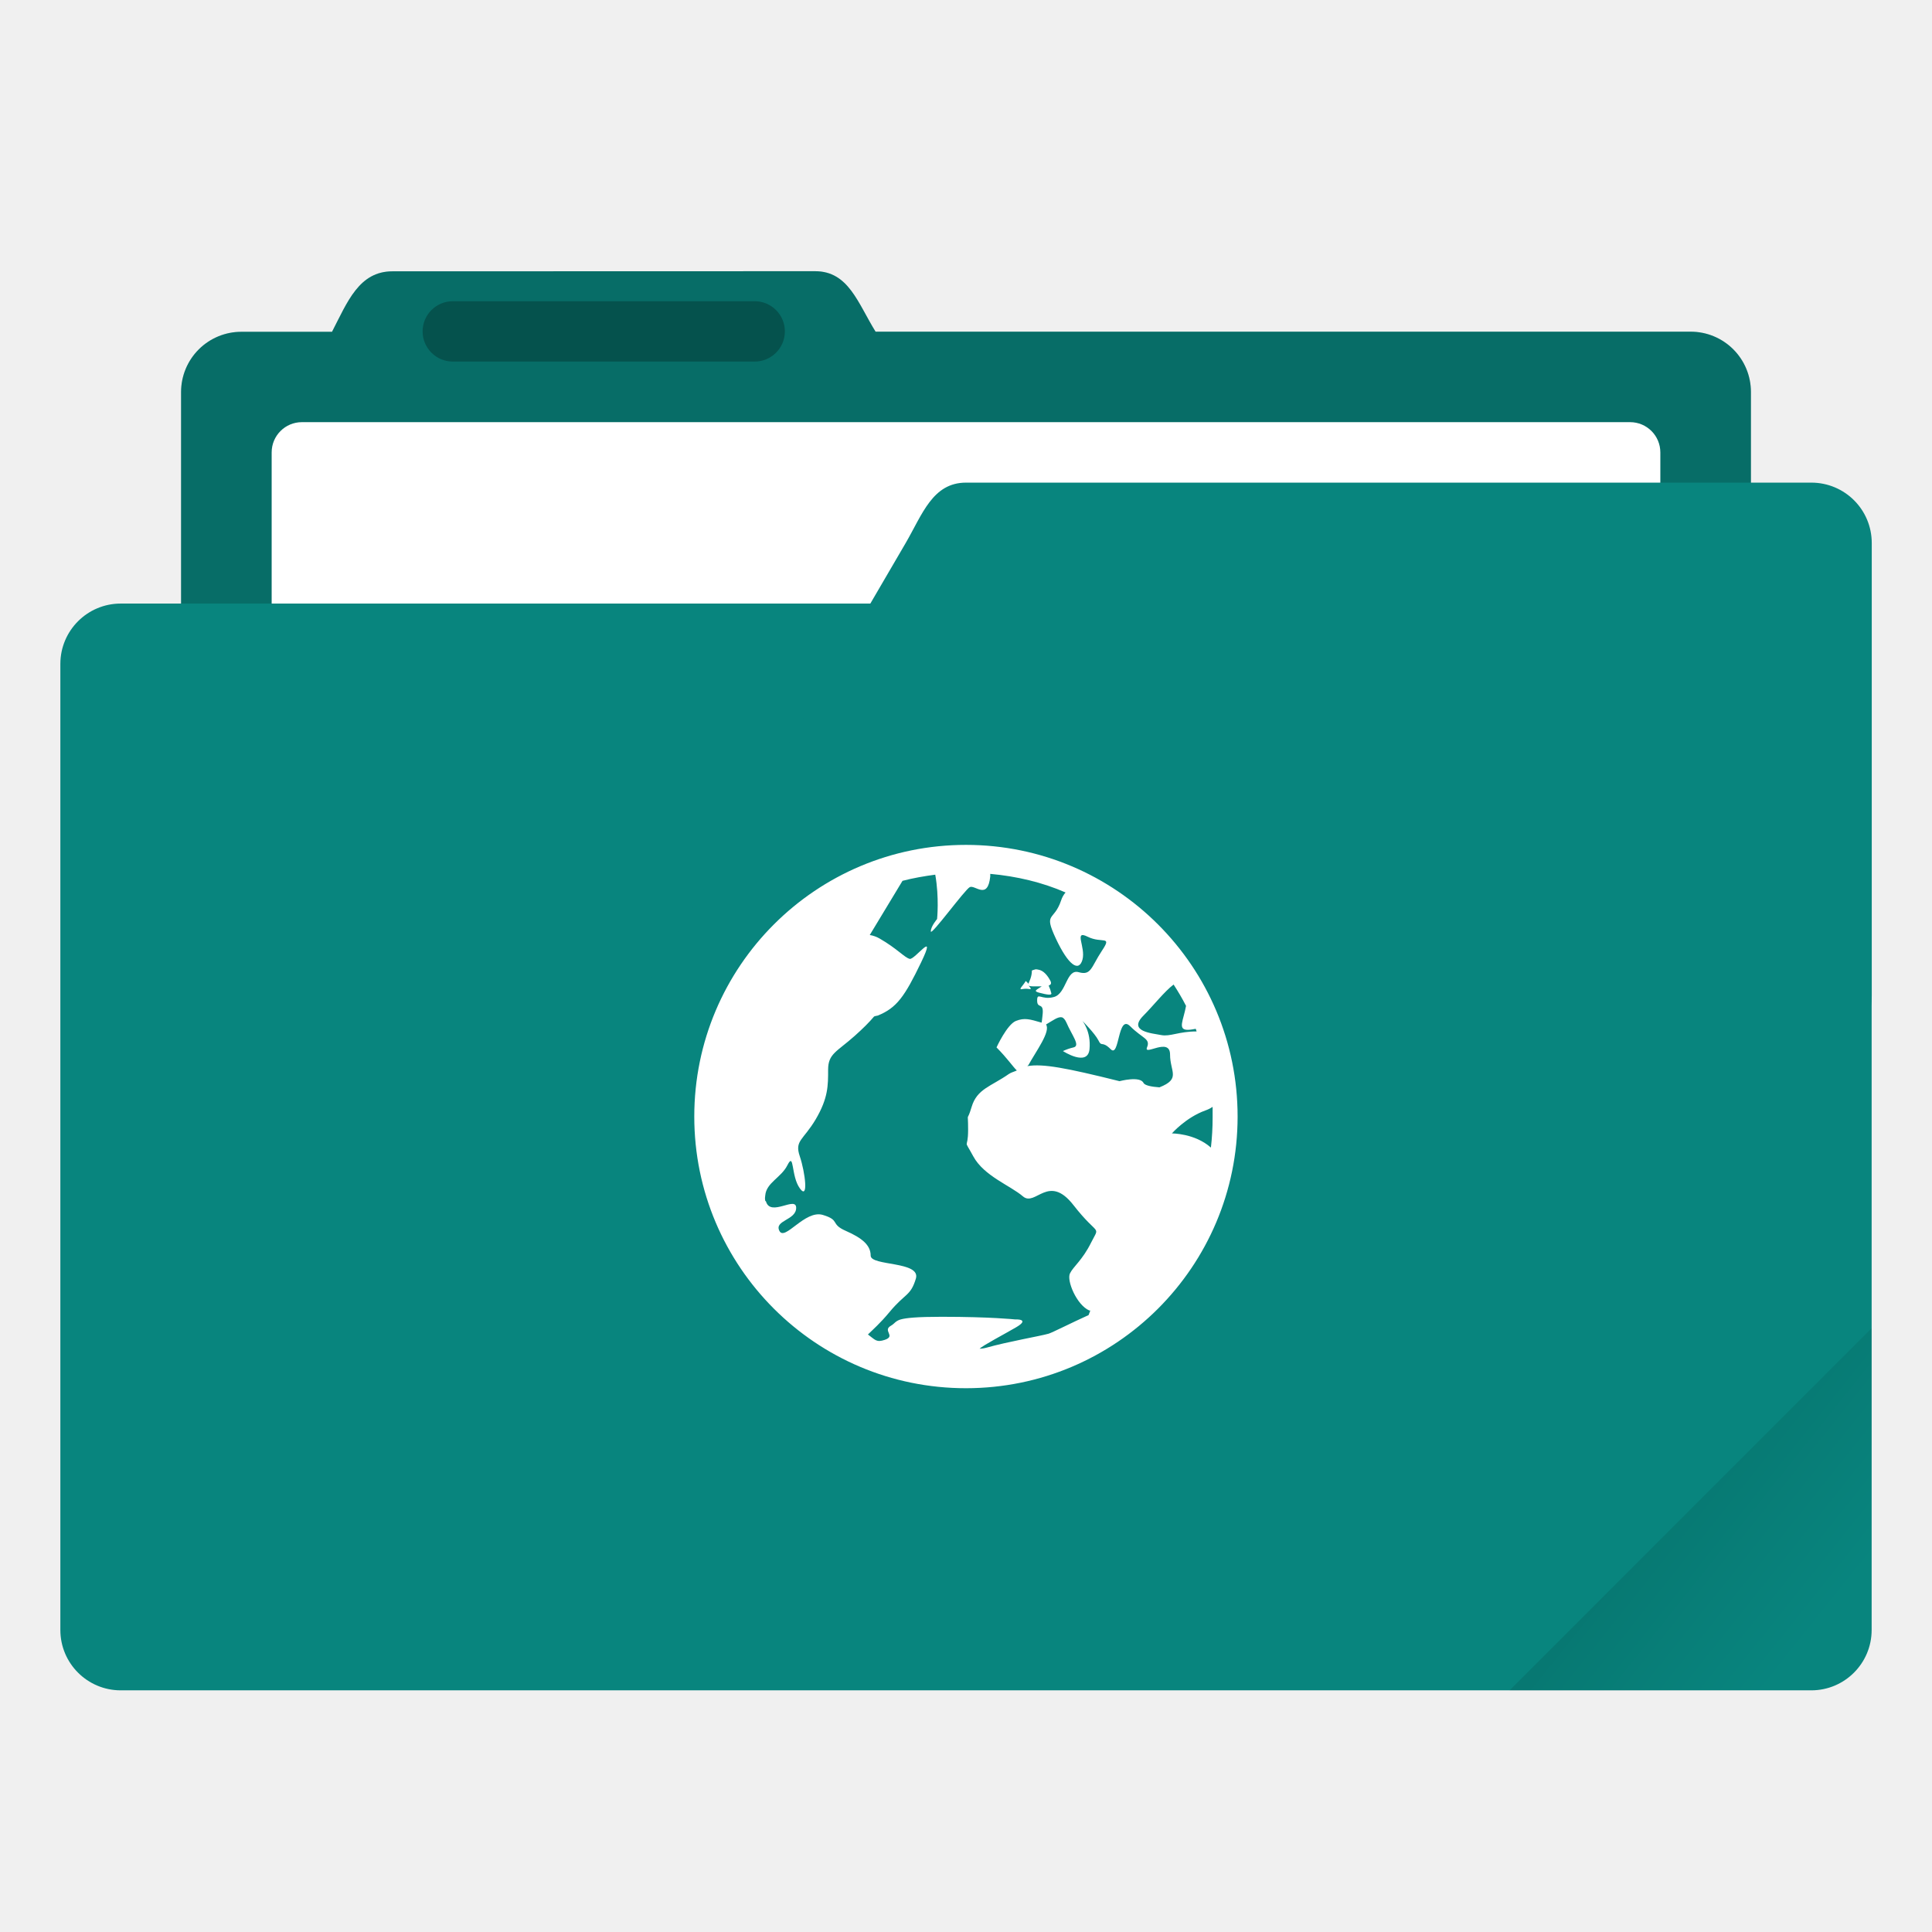
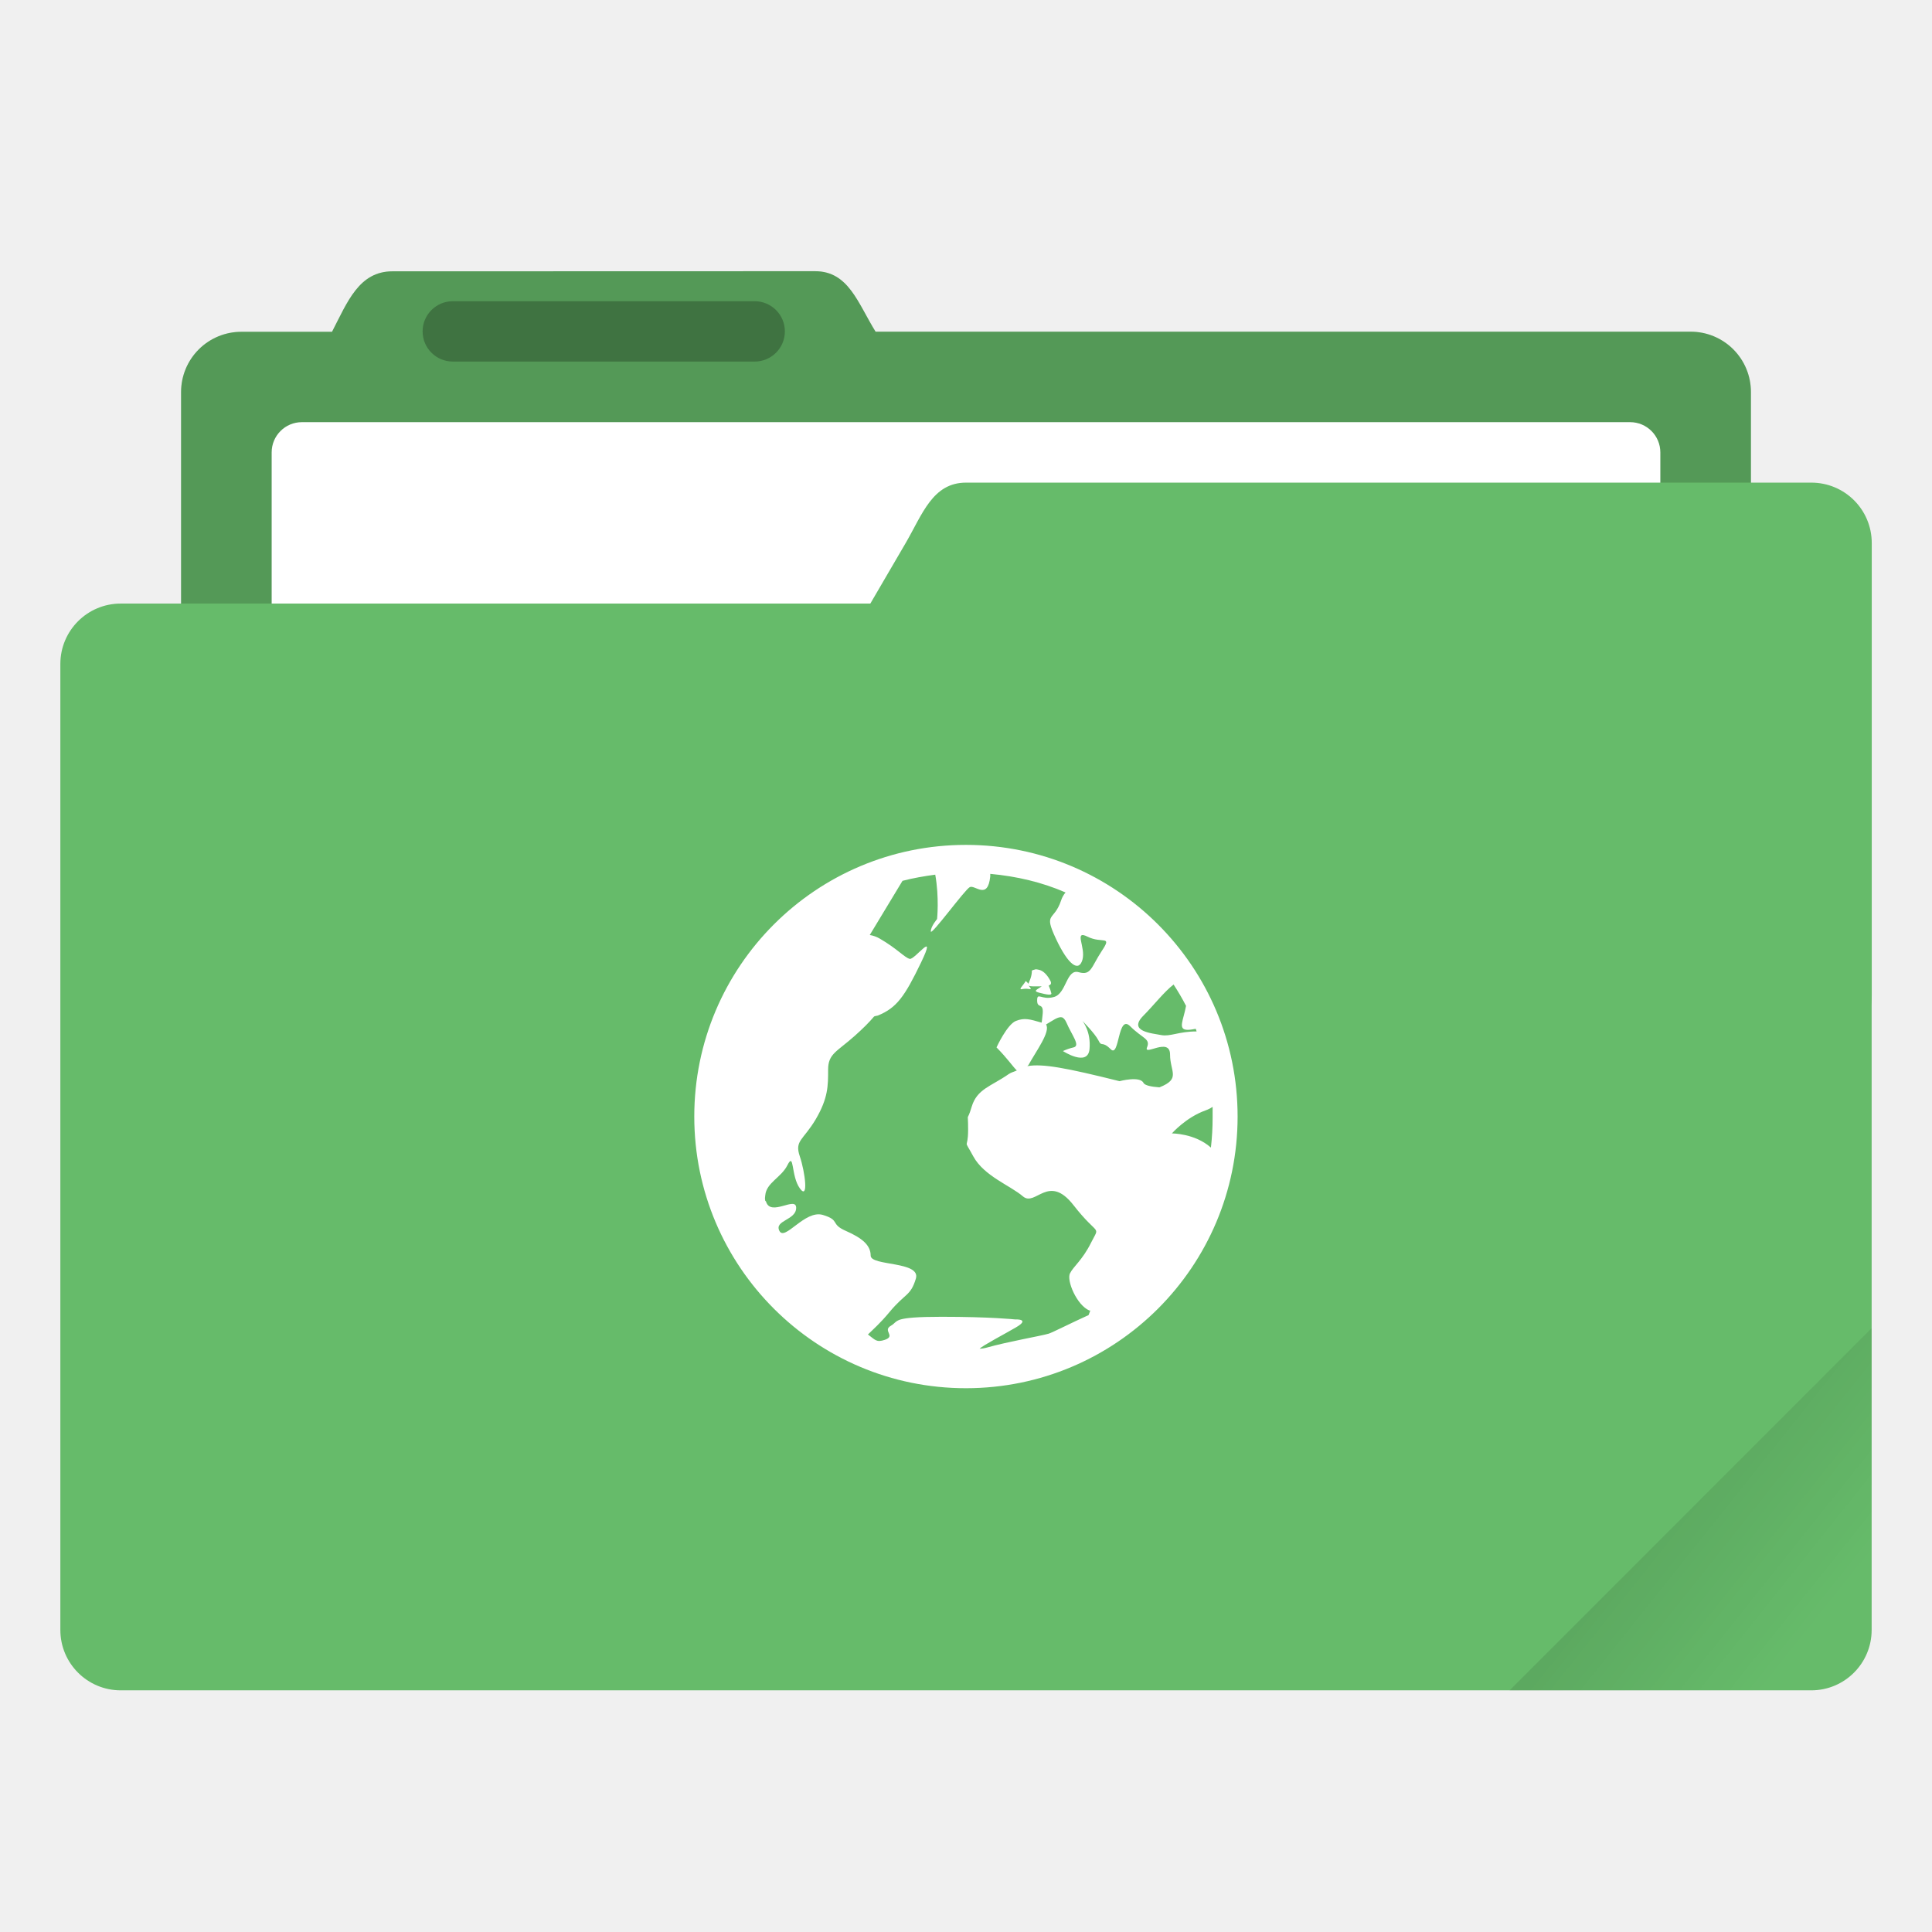
<svg xmlns="http://www.w3.org/2000/svg" width="64" height="64" version="1.1" viewBox="0 0 16.933 16.933">
  <defs>
    <linearGradient id="a" x1="-197.1" x2="-196.91" y1="217.68" y2="219.37" gradientTransform="rotate(-45 -338.07 -140.03)" gradientUnits="userSpaceOnUse">
      <stop offset="0" />
      <stop stop-opacity="0" offset="1" />
    </linearGradient>
  </defs>
  <g transform="translate(0 -280.07)">
-     <path d="M3.44 282.448c-.294 0-.395.269-.53.53h-.793a.528.528 0 0 0-.53.528v5.292c0 .293.237.53.53.53h12.7c.293 0 .529-.237.529-.53v-5.292a.528.528 0 0 0-.53-.529H7.674c-.155-.249-.236-.53-.53-.53z" fill="#08857e" paint-order="markers stroke fill" />
+     <path d="M3.44 282.448c-.294 0-.395.269-.53.53h-.793a.528.528 0 0 0-.53.528v5.292c0 .293.237.53.53.53h12.7c.293 0 .529-.237.529-.53v-5.292a.528.528 0 0 0-.53-.529H7.674c-.155-.249-.236-.53-.53-.53z" fill="#66bb6a" paint-order="markers stroke fill" />
    <path d="M3.44 282.448c-.294 0-.395.269-.53.53h-.793a.528.528 0 0 0-.53.528v5.292c0 .293.237.53.53.53h12.7c.293 0 .529-.237.529-.53v-5.292a.528.528 0 0 0-.53-.529H7.674c-.155-.249-.236-.53-.53-.53z" opacity=".18" paint-order="markers stroke fill" />
    <rect x="2.381" y="283.77" width="12.171" height="5.027" ry=".265" fill="#fff" paint-order="markers stroke fill" />
-     <rect x=".529" y="285.36" width="15.875" height="9.525" ry=".529" fill="#08857e" paint-order="markers stroke fill" />
-     <path d="M8.467 284.3h7.408c.293 0 .53.236.53.53v3.968c0 .293-.237.529-.53.529H6.152c-.294 0-.677-.276-.53-.53l2.316-3.968c.147-.253.236-.529.529-.529z" fill="#08857e" paint-order="markers stroke fill" />
+     <rect x=".529" y="285.36" width="15.875" height="9.525" ry=".529" fill="#66bb6a" paint-order="markers stroke fill" />
+     <path d="M8.467 284.3h7.408c.293 0 .53.236.53.53v3.968c0 .293-.237.529-.53.529H6.152c-.294 0-.677-.276-.53-.53l2.316-3.968c.147-.253.236-.529.529-.529z" fill="#66bb6a" paint-order="markers stroke fill" />
    <rect x="3.704" y="282.71" width="3.175" height=".529" ry=".265" opacity=".25" paint-order="stroke markers fill" />
    <path d="M8.467 287.475a2.381 2.381 0 0 0-2.382 2.381 2.381 2.381 0 0 0 2.382 2.381 2.381 2.381 0 0 0 2.38-2.38 2.381 2.381 0 0 0-2.38-2.382zm.212.254c.232.021.456.074.66.163a.2.2 0 0 0-.039.07c-.063.188-.156.098-.046.334.11.235.201.296.233.186.031-.11-.08-.265.046-.202s.218-.017.124.124c-.094.142-.092.218-.202.187-.11-.032-.107.186-.217.217s-.148-.047-.148.031c0 .079.063.006.047.132-.005.039-.004.046-.008.062-.103-.03-.149-.045-.225-.015-.078.031-.17.232-.17.232.097.098.143.169.178.202-.022.011-.048.016-.07.031-.157.11-.279.13-.326.288-.047.157-.031.013-.031.201 0 .189-.048.061.046.234.094.172.325.255.435.35.11.093.223-.206.443.077.22.282.234.169.155.326-.078.157-.155.209-.186.271-.032.063.06.28.17.326h.008l-.015.04c-.142.064-.317.153-.35.163-.077.022-.351.068-.55.124-.026.007-.046.007-.055.008.024-.027.221-.13.318-.187.133-.077-.008-.07-.008-.07s-.211-.023-.644-.023c-.216 0-.31.01-.357.023a.122.122 0 0 0-.047.024c-.012.01-.02.02-.039.031-.078.044.046.09-.054.124-.075.025-.084 0-.148-.047.046-.045.109-.1.187-.194.14-.17.186-.14.233-.295.047-.155-.396-.109-.396-.202 0-.093-.077-.155-.218-.217-.141-.062-.045-.093-.202-.14-.157-.046-.333.233-.38.14-.047-.093.147-.093.147-.202 0-.106-.223.08-.264-.054 0-.005-.007-.005-.007-.008-.004-.02-.002-.032 0-.047.01-.112.139-.155.194-.264.062-.124.03.093.109.202.078.109.047-.14 0-.28-.048-.14.03-.14.14-.326.109-.186.108-.295.108-.434 0-.14.076-.156.233-.296.072-.064.128-.12.17-.17.011-.005.021-.005.032-.008.166-.067.236-.167.38-.466.144-.3-.056-.02-.1-.031-.045-.011-.11-.09-.265-.179a.247.247 0 0 0-.085-.03l.287-.475c.092-.024.19-.041.287-.054.036.201.016.389.016.389s-.055.064-.055.108c0 .045.298-.366.342-.388.045-.022.157.117.179-.093v-.023zm.393.838a.176.176 0 0 0-.028.009c0 .054-.022.094-.031.116-.006-.01-.023-.024-.023-.024-.024.044-.075.082-.024.07.051-.01.09.02.055-.023l-.008-.008c.006.005.02.008.047.008h.07c-.039.028-.08.04-.024.055.075.02.109.023.109.008a.362.362 0 0 0-.024-.07c.015-.006.028-.014.016-.04-.024-.046-.06-.093-.109-.1a.07.07 0 0 0-.026-.002zm1.214.132c.039.06.076.122.109.187-.022.125-.077.21.015.21.026 0 .05-.006.07-.009l.008.023c-.157 0-.232.047-.31.032-.079-.016-.297-.03-.156-.171.083-.083.186-.214.264-.272zm-.978.287c.014.006.027.02.039.047.047.11.125.202.062.217a.476.476 0 0 0-.093.032s.217.141.233-.016c.015-.157-.062-.248-.062-.248s.108.108.14.17c.03.063.03 0 .108.078.078.079.06-.311.17-.202.11.11.18.108.148.186-.031.079.202-.094.202.063 0 .151.097.212-.093.287-.072-.005-.129-.017-.14-.039-.031-.063-.21-.015-.21-.015-.469-.117-.673-.155-.807-.132.002-.005.005-.005.008-.008.068-.124.197-.295.155-.357.06-.035.107-.072.14-.062zm1.32.785v.093c0 .089-.005.178-.015.264-.142-.126-.342-.124-.342-.124s.122-.14.295-.202a.272.272 0 0 0 .062-.031z" fill="#fff" />
  </g>
  <path d="m16.404 11.641-3.174 3.175h2.646c0.293 0 0.529-0.236 0.529-0.529z" fill="url(#a)" opacity=".1" style="paint-order:stroke markers fill" />
</svg>
